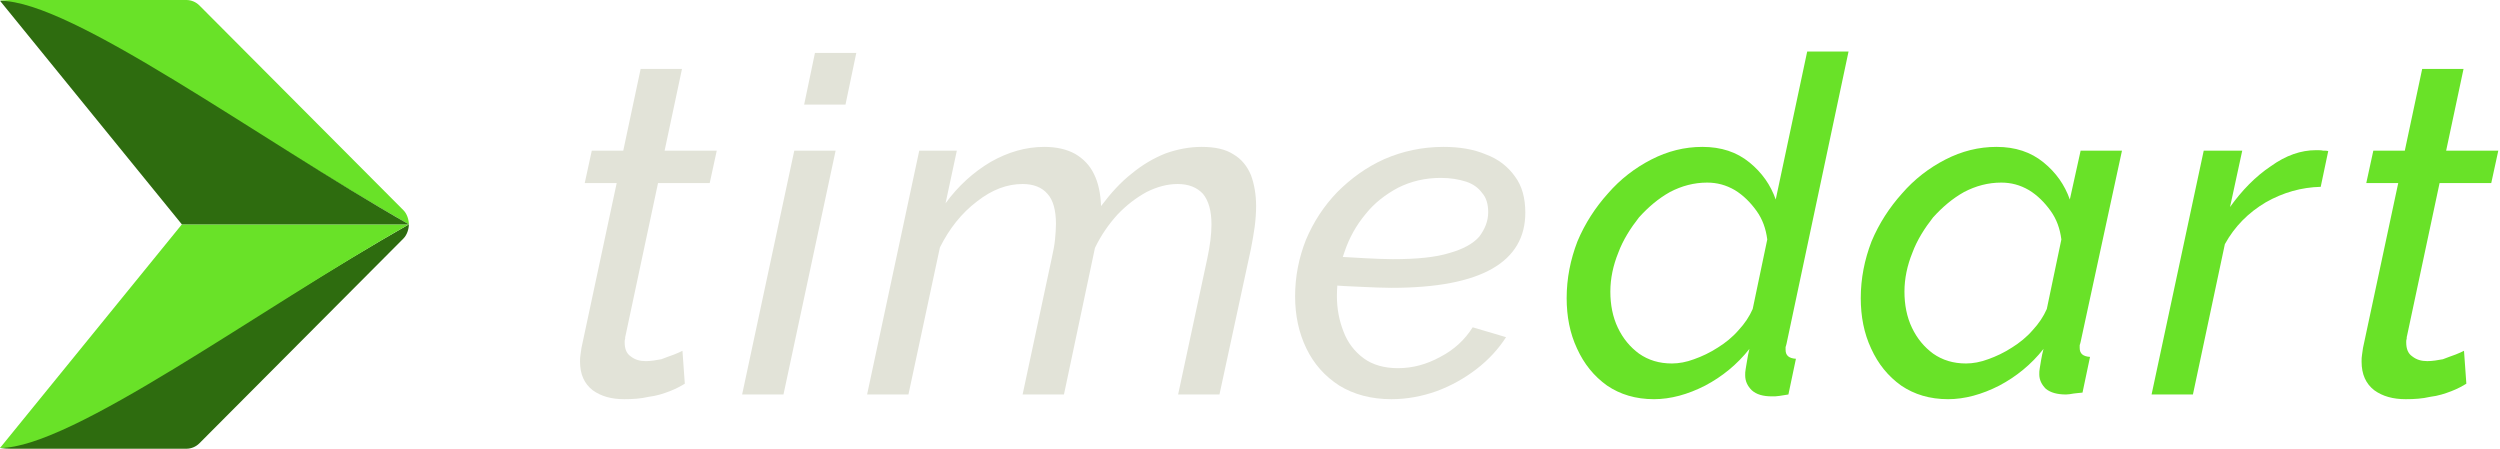
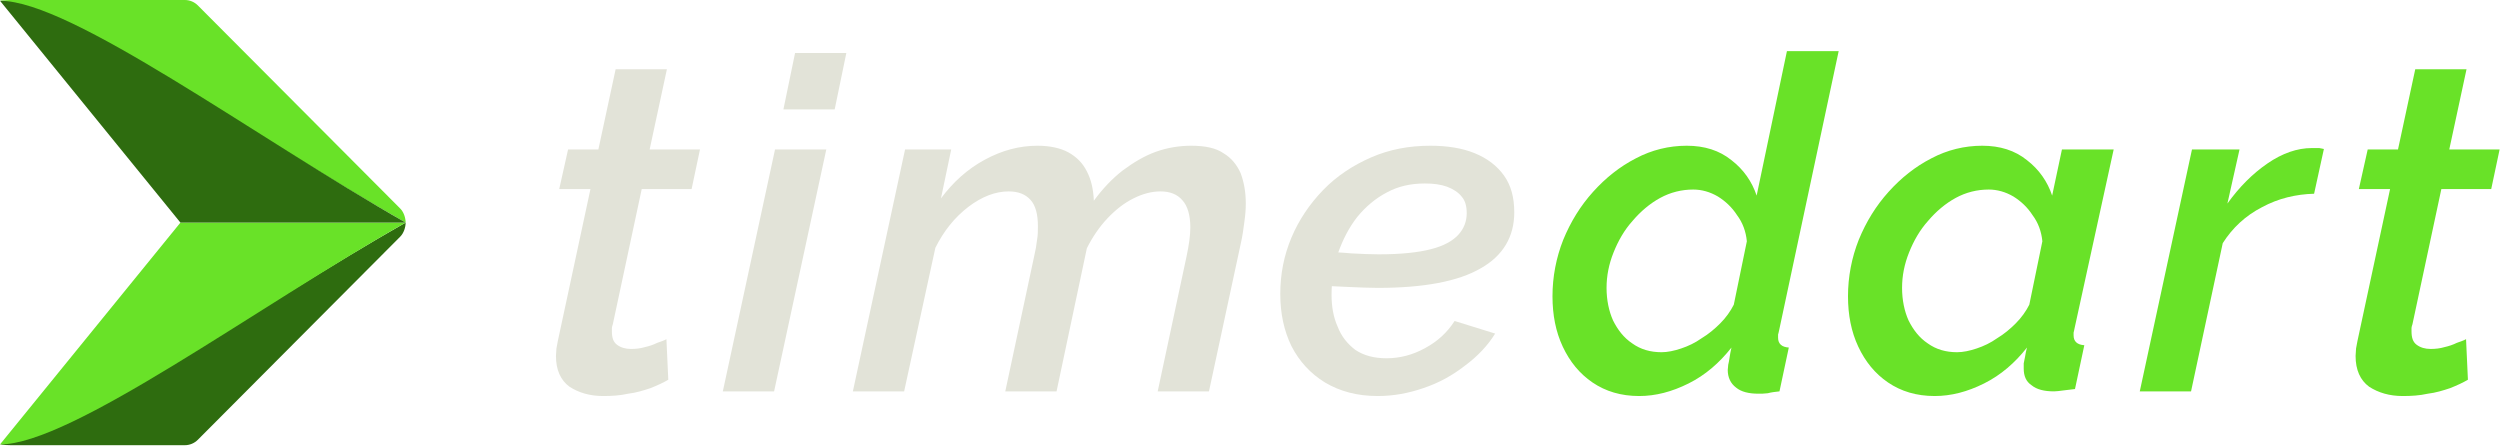
- <svg xmlns="http://www.w3.org/2000/svg" width="100%" height="100%" viewBox="0 0 1381 248" version="1.1" xml:space="preserve" style="fill-rule:evenodd;clip-rule:evenodd;stroke-linejoin:round;stroke-miterlimit:2;">
-   <g transform="matrix(1,0,0,1,-1060.238,-1809.091)">
-     <g>
-       <g transform="matrix(5.190532,0,0,5.190532,-5848.477,-706.6906)">
+ <svg xmlns="http://www.w3.org/2000/svg" width="100%" height="100%" viewBox="0 0 1392 248" version="1.1" xml:space="preserve" style="fill-rule:evenodd;clip-rule:evenodd;stroke-linejoin:round;stroke-miterlimit:2;">
+   <g transform="matrix(1,0,0,1,-1058.043,-1809.091)">
+     <g transform="matrix(1,0,0,1,-2.195384,0)">
+       <g transform="matrix(5.190532,0,0,5.190532,-5859.074,-706.6906)">
        <g transform="matrix(50,0,0,50,1390.353,526.6694)">
-           <path d="M0.048,-0.07C0.048,-0.075 0.048,-0.08 0.049,-0.085C0.05,-0.09 0.05,-0.094 0.051,-0.099L0.126,-0.45L0.058,-0.45L0.073,-0.519L0.14,-0.519L0.177,-0.693L0.265,-0.693L0.228,-0.519L0.339,-0.519L0.324,-0.45L0.214,-0.45L0.145,-0.126C0.144,-0.123 0.144,-0.121 0.144,-0.119C0.143,-0.116 0.143,-0.114 0.143,-0.111C0.143,-0.097 0.147,-0.087 0.156,-0.081C0.165,-0.074 0.175,-0.071 0.188,-0.071C0.199,-0.071 0.21,-0.073 0.221,-0.075C0.231,-0.079 0.24,-0.082 0.248,-0.085C0.256,-0.088 0.262,-0.091 0.266,-0.093L0.271,-0.023C0.263,-0.018 0.252,-0.012 0.239,-0.007C0.226,-0.002 0.211,0.003 0.194,0.005C0.177,0.009 0.16,0.01 0.142,0.01C0.115,0.01 0.093,0.004 0.075,-0.009C0.057,-0.023 0.048,-0.043 0.048,-0.07Z" style="fill:rgb(226,227,216);fill-rule:nonzero;" />
+           <path d="M0.047,-0.076C0.047,-0.081 0.048,-0.086 0.048,-0.092C0.049,-0.097 0.05,-0.103 0.051,-0.108L0.121,-0.434L0.054,-0.434L0.073,-0.519L0.138,-0.519L0.175,-0.691L0.285,-0.691L0.248,-0.519L0.356,-0.519L0.338,-0.434L0.231,-0.434L0.169,-0.144C0.168,-0.141 0.167,-0.138 0.167,-0.136C0.167,-0.134 0.167,-0.131 0.167,-0.129C0.167,-0.115 0.17,-0.106 0.178,-0.1C0.186,-0.094 0.196,-0.091 0.208,-0.091C0.218,-0.091 0.228,-0.092 0.238,-0.095C0.247,-0.097 0.256,-0.1 0.264,-0.104C0.272,-0.107 0.279,-0.109 0.284,-0.112L0.288,-0.025C0.278,-0.019 0.265,-0.013 0.25,-0.007C0.235,-0.002 0.219,0.003 0.202,0.005C0.184,0.009 0.167,0.01 0.148,0.01C0.12,0.01 0.096,0.003 0.076,-0.01C0.057,-0.024 0.047,-0.046 0.047,-0.076Z" style="fill:rgb(226,227,216);fill-rule:nonzero;" />
        </g>
-         <g transform="matrix(50,0,0,50,1409.753,526.6694)">
-           <path d="M0.116,-0.519L0.204,-0.519L0.093,-0L0.005,-0L0.116,-0.519ZM0.16,-0.727L0.248,-0.727L0.225,-0.617L0.137,-0.617L0.16,-0.727Z" style="fill:rgb(226,227,216);fill-rule:nonzero;" />
+         <g transform="matrix(50,0,0,50,1410.603,526.6694)">
+           <path d="M0.112,-0.519L0.222,-0.519L0.11,-0L0,-0L0.112,-0.519ZM0.155,-0.726L0.265,-0.726L0.24,-0.605L0.13,-0.605L0.155,-0.726Z" style="fill:rgb(226,227,216);fill-rule:nonzero;" />
        </g>
-         <g transform="matrix(50,0,0,50,1423.053,526.6694)">
-           <path d="M0.116,-0.519L0.196,-0.519L0.172,-0.407C0.199,-0.444 0.231,-0.473 0.268,-0.495C0.305,-0.516 0.343,-0.527 0.382,-0.527C0.408,-0.527 0.43,-0.522 0.448,-0.512C0.465,-0.502 0.479,-0.488 0.488,-0.469C0.497,-0.451 0.502,-0.428 0.503,-0.401C0.524,-0.429 0.545,-0.452 0.568,-0.47C0.591,-0.489 0.615,-0.503 0.64,-0.513C0.665,-0.522 0.691,-0.527 0.717,-0.527C0.746,-0.527 0.768,-0.522 0.785,-0.511C0.802,-0.501 0.814,-0.486 0.822,-0.467C0.829,-0.448 0.833,-0.426 0.833,-0.401C0.833,-0.387 0.832,-0.373 0.83,-0.357C0.828,-0.342 0.825,-0.326 0.822,-0.31L0.755,-0L0.667,-0L0.729,-0.289C0.735,-0.317 0.738,-0.341 0.738,-0.362C0.738,-0.391 0.732,-0.412 0.72,-0.427C0.707,-0.441 0.689,-0.448 0.666,-0.448C0.644,-0.448 0.622,-0.442 0.6,-0.431C0.578,-0.419 0.557,-0.403 0.538,-0.383C0.519,-0.362 0.503,-0.339 0.49,-0.312L0.424,-0L0.336,-0L0.398,-0.29C0.401,-0.304 0.404,-0.318 0.405,-0.33C0.406,-0.341 0.407,-0.353 0.407,-0.363C0.407,-0.392 0.401,-0.414 0.389,-0.427C0.377,-0.441 0.359,-0.448 0.336,-0.448C0.303,-0.448 0.271,-0.436 0.239,-0.411C0.206,-0.386 0.18,-0.353 0.16,-0.313L0.093,-0L0.005,-0L0.116,-0.519Z" style="fill:rgb(226,227,216);fill-rule:nonzero;" />
+         <g transform="matrix(50,0,0,50,1424.553,526.6694)">
+           <path d="M0.112,-0.519L0.211,-0.519L0.189,-0.414C0.215,-0.449 0.246,-0.477 0.283,-0.497C0.32,-0.517 0.357,-0.527 0.396,-0.527C0.423,-0.527 0.445,-0.522 0.462,-0.513C0.48,-0.503 0.493,-0.49 0.502,-0.472C0.511,-0.455 0.516,-0.434 0.517,-0.409C0.536,-0.435 0.557,-0.457 0.579,-0.474C0.602,-0.491 0.625,-0.505 0.65,-0.514C0.675,-0.523 0.701,-0.527 0.726,-0.527C0.756,-0.527 0.779,-0.522 0.795,-0.511C0.812,-0.501 0.824,-0.486 0.832,-0.468C0.839,-0.449 0.843,-0.428 0.843,-0.403C0.843,-0.391 0.842,-0.378 0.84,-0.364C0.838,-0.349 0.836,-0.333 0.832,-0.316L0.764,-0L0.654,-0L0.716,-0.29C0.721,-0.314 0.724,-0.334 0.724,-0.352C0.724,-0.378 0.718,-0.398 0.707,-0.41C0.696,-0.423 0.68,-0.429 0.66,-0.429C0.641,-0.429 0.622,-0.424 0.602,-0.414C0.582,-0.404 0.564,-0.39 0.546,-0.371C0.529,-0.353 0.514,-0.331 0.502,-0.307L0.437,-0L0.327,-0L0.389,-0.29C0.392,-0.303 0.394,-0.314 0.395,-0.324C0.397,-0.335 0.397,-0.344 0.397,-0.354C0.397,-0.38 0.392,-0.399 0.381,-0.411C0.37,-0.423 0.355,-0.429 0.334,-0.429C0.306,-0.429 0.277,-0.418 0.248,-0.396C0.218,-0.373 0.195,-0.344 0.177,-0.308L0.11,-0L0,-0L0.112,-0.519Z" style="fill:rgb(226,227,216);fill-rule:nonzero;" />
        </g>
-         <g transform="matrix(50,0,0,50,1467.703,526.6694)">
-           <path d="M0.228,0.01C0.185,0.01 0.148,0 0.117,-0.019C0.086,-0.039 0.063,-0.065 0.047,-0.098C0.031,-0.131 0.023,-0.168 0.023,-0.209C0.023,-0.251 0.031,-0.291 0.046,-0.329C0.062,-0.367 0.084,-0.401 0.113,-0.431C0.142,-0.46 0.175,-0.484 0.213,-0.501C0.252,-0.518 0.294,-0.527 0.339,-0.527C0.373,-0.527 0.403,-0.522 0.429,-0.511C0.456,-0.501 0.476,-0.485 0.491,-0.464C0.506,-0.444 0.513,-0.418 0.513,-0.387C0.513,-0.335 0.49,-0.295 0.443,-0.268C0.396,-0.241 0.325,-0.227 0.228,-0.227C0.21,-0.227 0.189,-0.228 0.166,-0.229C0.143,-0.23 0.116,-0.231 0.085,-0.234L0.097,-0.294C0.126,-0.293 0.151,-0.291 0.173,-0.29C0.194,-0.289 0.213,-0.288 0.231,-0.288C0.282,-0.288 0.322,-0.292 0.351,-0.301C0.38,-0.309 0.402,-0.321 0.415,-0.336C0.427,-0.352 0.434,-0.369 0.434,-0.388C0.434,-0.405 0.43,-0.419 0.421,-0.429C0.413,-0.44 0.402,-0.448 0.387,-0.453C0.371,-0.458 0.354,-0.461 0.333,-0.461C0.3,-0.461 0.27,-0.454 0.242,-0.44C0.216,-0.426 0.192,-0.408 0.173,-0.384C0.153,-0.36 0.138,-0.333 0.128,-0.303C0.117,-0.273 0.112,-0.242 0.112,-0.209C0.112,-0.182 0.117,-0.157 0.126,-0.134C0.135,-0.11 0.15,-0.091 0.169,-0.077C0.188,-0.063 0.213,-0.056 0.242,-0.056C0.273,-0.056 0.303,-0.064 0.332,-0.08C0.361,-0.095 0.384,-0.116 0.401,-0.143L0.472,-0.122C0.456,-0.097 0.435,-0.074 0.409,-0.054C0.383,-0.034 0.354,-0.018 0.324,-0.007C0.293,0.004 0.261,0.01 0.228,0.01Z" style="fill:rgb(226,227,216);fill-rule:nonzero;" />
+         <g transform="matrix(50,0,0,50,1469.403,526.6694)">
+           <path d="M0.229,0.01C0.185,0.01 0.148,0 0.116,-0.019C0.085,-0.038 0.061,-0.064 0.044,-0.097C0.028,-0.13 0.02,-0.167 0.02,-0.209C0.02,-0.252 0.028,-0.292 0.044,-0.33C0.06,-0.368 0.083,-0.402 0.112,-0.432C0.141,-0.462 0.176,-0.485 0.215,-0.502C0.254,-0.519 0.296,-0.527 0.342,-0.527C0.378,-0.527 0.41,-0.522 0.437,-0.511C0.464,-0.5 0.485,-0.484 0.5,-0.463C0.515,-0.442 0.522,-0.416 0.522,-0.384C0.522,-0.332 0.498,-0.291 0.45,-0.264C0.402,-0.236 0.328,-0.222 0.229,-0.222C0.211,-0.222 0.19,-0.223 0.166,-0.224C0.143,-0.225 0.116,-0.226 0.087,-0.229L0.102,-0.3C0.129,-0.299 0.152,-0.298 0.173,-0.296C0.193,-0.295 0.213,-0.294 0.231,-0.294C0.279,-0.294 0.316,-0.298 0.343,-0.305C0.371,-0.312 0.39,-0.323 0.402,-0.336C0.414,-0.349 0.42,-0.365 0.42,-0.382C0.42,-0.397 0.417,-0.409 0.409,-0.418C0.402,-0.427 0.391,-0.434 0.378,-0.439C0.364,-0.444 0.349,-0.446 0.33,-0.446C0.3,-0.446 0.273,-0.44 0.249,-0.427C0.224,-0.414 0.203,-0.396 0.185,-0.374C0.167,-0.351 0.154,-0.325 0.144,-0.297C0.135,-0.269 0.13,-0.239 0.13,-0.207C0.13,-0.182 0.134,-0.159 0.143,-0.139C0.151,-0.118 0.164,-0.102 0.181,-0.089C0.199,-0.077 0.221,-0.071 0.248,-0.071C0.276,-0.071 0.304,-0.078 0.331,-0.093C0.357,-0.107 0.378,-0.126 0.394,-0.151L0.481,-0.124C0.465,-0.098 0.443,-0.075 0.416,-0.055C0.389,-0.034 0.36,-0.018 0.327,-0.007C0.295,0.004 0.263,0.01 0.229,0.01Z" style="fill:rgb(226,227,216);fill-rule:nonzero;" />
        </g>
-         <g transform="matrix(50,0,0,50,1496.653,526.6694)">
-           <path d="M0.208,0.01C0.169,0.01 0.136,0 0.108,-0.019C0.08,-0.039 0.059,-0.065 0.044,-0.098C0.029,-0.13 0.022,-0.166 0.022,-0.205C0.022,-0.247 0.03,-0.287 0.045,-0.326C0.061,-0.364 0.083,-0.398 0.11,-0.428C0.136,-0.458 0.167,-0.482 0.202,-0.5C0.237,-0.518 0.273,-0.527 0.311,-0.527C0.351,-0.527 0.384,-0.516 0.411,-0.494C0.438,-0.472 0.456,-0.446 0.467,-0.415L0.534,-0.73L0.622,-0.73L0.49,-0.108C0.489,-0.105 0.489,-0.103 0.488,-0.101C0.488,-0.099 0.488,-0.097 0.488,-0.095C0.488,-0.083 0.495,-0.077 0.51,-0.076L0.494,-0C0.487,0.001 0.48,0.002 0.475,0.003C0.469,0.004 0.464,0.004 0.459,0.004C0.44,0.004 0.426,-0 0.416,-0.009C0.407,-0.018 0.402,-0.028 0.402,-0.041C0.402,-0.045 0.402,-0.049 0.403,-0.054C0.404,-0.059 0.405,-0.065 0.406,-0.072C0.407,-0.08 0.409,-0.088 0.411,-0.097C0.385,-0.064 0.353,-0.038 0.317,-0.019C0.28,0 0.243,0.01 0.208,0.01ZM0.246,-0.066C0.261,-0.066 0.277,-0.069 0.293,-0.075C0.31,-0.081 0.327,-0.089 0.344,-0.1C0.36,-0.11 0.375,-0.122 0.388,-0.137C0.401,-0.151 0.411,-0.166 0.418,-0.182L0.449,-0.33C0.446,-0.353 0.439,-0.373 0.426,-0.391C0.413,-0.409 0.398,-0.424 0.38,-0.435C0.361,-0.446 0.342,-0.451 0.321,-0.451C0.293,-0.451 0.267,-0.444 0.242,-0.431C0.217,-0.417 0.196,-0.399 0.176,-0.377C0.158,-0.354 0.142,-0.329 0.132,-0.302C0.121,-0.275 0.115,-0.247 0.115,-0.219C0.115,-0.191 0.12,-0.165 0.131,-0.142C0.142,-0.119 0.157,-0.101 0.176,-0.087C0.196,-0.073 0.219,-0.066 0.246,-0.066Z" style="fill:rgb(105,226,40);fill-rule:nonzero;" />
+         <g transform="matrix(50,0,0,50,1498.653,526.6694)">
+           <path d="M0.205,0.01C0.166,0.01 0.133,0 0.105,-0.019C0.077,-0.038 0.056,-0.064 0.041,-0.096C0.026,-0.128 0.019,-0.164 0.019,-0.204C0.019,-0.246 0.027,-0.287 0.042,-0.325C0.058,-0.364 0.079,-0.398 0.106,-0.428C0.133,-0.458 0.163,-0.482 0.198,-0.5C0.232,-0.518 0.269,-0.527 0.307,-0.527C0.345,-0.527 0.377,-0.517 0.403,-0.496C0.429,-0.476 0.447,-0.45 0.457,-0.42L0.522,-0.73L0.633,-0.73L0.505,-0.13C0.504,-0.127 0.504,-0.124 0.503,-0.122C0.503,-0.119 0.503,-0.117 0.503,-0.115C0.503,-0.102 0.511,-0.095 0.526,-0.094L0.506,-0C0.497,0.001 0.488,0.002 0.481,0.004C0.473,0.005 0.467,0.005 0.461,0.005C0.44,0.005 0.424,0.001 0.413,-0.008C0.401,-0.017 0.395,-0.03 0.395,-0.046C0.395,-0.049 0.396,-0.053 0.396,-0.057C0.397,-0.061 0.398,-0.066 0.399,-0.073C0.4,-0.079 0.401,-0.086 0.403,-0.094C0.377,-0.061 0.347,-0.035 0.311,-0.017C0.275,0.001 0.24,0.01 0.205,0.01ZM0.253,-0.084C0.266,-0.084 0.28,-0.087 0.295,-0.092C0.31,-0.097 0.325,-0.104 0.339,-0.114C0.354,-0.123 0.367,-0.134 0.379,-0.146C0.391,-0.158 0.401,-0.172 0.408,-0.186L0.436,-0.322C0.434,-0.343 0.427,-0.362 0.415,-0.378C0.404,-0.395 0.39,-0.408 0.374,-0.418C0.357,-0.428 0.339,-0.433 0.321,-0.433C0.296,-0.433 0.272,-0.427 0.25,-0.415C0.228,-0.403 0.208,-0.386 0.191,-0.366C0.173,-0.346 0.16,-0.323 0.15,-0.298C0.14,-0.273 0.135,-0.248 0.135,-0.222C0.135,-0.196 0.14,-0.172 0.149,-0.152C0.159,-0.132 0.172,-0.115 0.19,-0.103C0.208,-0.09 0.229,-0.084 0.253,-0.084Z" style="fill:rgb(105,226,40);fill-rule:nonzero;" />
        </g>
-         <g transform="matrix(50,0,0,50,1527.953,526.6694)">
-           <path d="M0.208,0.01C0.169,0.01 0.136,0 0.108,-0.019C0.08,-0.039 0.059,-0.065 0.044,-0.098C0.029,-0.13 0.022,-0.166 0.022,-0.205C0.022,-0.247 0.03,-0.287 0.045,-0.326C0.061,-0.364 0.083,-0.398 0.11,-0.428C0.136,-0.458 0.167,-0.482 0.202,-0.5C0.237,-0.518 0.273,-0.527 0.311,-0.527C0.351,-0.527 0.384,-0.516 0.411,-0.494C0.438,-0.472 0.456,-0.446 0.467,-0.415L0.49,-0.519L0.578,-0.519L0.49,-0.112C0.489,-0.109 0.489,-0.107 0.488,-0.105C0.488,-0.103 0.488,-0.101 0.488,-0.099C0.488,-0.087 0.495,-0.081 0.51,-0.08L0.494,-0.004C0.487,-0.003 0.48,-0.003 0.475,-0.002C0.469,-0.001 0.464,-0 0.459,-0C0.44,-0 0.426,-0.004 0.416,-0.012C0.407,-0.021 0.402,-0.031 0.402,-0.043C0.402,-0.047 0.402,-0.051 0.403,-0.056C0.404,-0.061 0.405,-0.067 0.406,-0.074C0.407,-0.081 0.409,-0.089 0.411,-0.097C0.385,-0.064 0.353,-0.038 0.317,-0.019C0.28,0 0.243,0.01 0.208,0.01ZM0.246,-0.066C0.261,-0.066 0.277,-0.069 0.293,-0.075C0.31,-0.081 0.327,-0.089 0.344,-0.1C0.36,-0.11 0.375,-0.122 0.388,-0.137C0.401,-0.151 0.411,-0.166 0.418,-0.182L0.449,-0.33C0.446,-0.353 0.439,-0.373 0.426,-0.391C0.413,-0.409 0.398,-0.424 0.38,-0.435C0.361,-0.446 0.342,-0.451 0.321,-0.451C0.293,-0.451 0.267,-0.444 0.242,-0.431C0.217,-0.417 0.196,-0.399 0.176,-0.377C0.158,-0.354 0.142,-0.329 0.132,-0.302C0.121,-0.275 0.115,-0.247 0.115,-0.219C0.115,-0.191 0.12,-0.165 0.131,-0.142C0.142,-0.119 0.157,-0.101 0.176,-0.087C0.196,-0.073 0.219,-0.066 0.246,-0.066Z" style="fill:rgb(105,226,40);fill-rule:nonzero;" />
+         <g transform="matrix(50,0,0,50,1530.353,526.6694)">
+           <path d="M0.205,0.01C0.166,0.01 0.133,0 0.105,-0.019C0.077,-0.038 0.056,-0.064 0.041,-0.096C0.026,-0.128 0.019,-0.164 0.019,-0.204C0.019,-0.246 0.027,-0.287 0.042,-0.325C0.058,-0.364 0.079,-0.398 0.106,-0.428C0.133,-0.458 0.163,-0.482 0.198,-0.5C0.232,-0.518 0.269,-0.527 0.307,-0.527C0.345,-0.527 0.377,-0.517 0.403,-0.496C0.429,-0.476 0.447,-0.45 0.457,-0.42L0.478,-0.519L0.589,-0.519L0.505,-0.135C0.504,-0.131 0.504,-0.129 0.503,-0.126C0.503,-0.124 0.503,-0.122 0.503,-0.12C0.503,-0.107 0.511,-0.1 0.526,-0.099L0.506,-0.005C0.497,-0.004 0.488,-0.003 0.481,-0.002C0.473,-0.001 0.467,-0 0.461,-0C0.44,-0 0.424,-0.004 0.413,-0.013C0.401,-0.021 0.396,-0.033 0.396,-0.049C0.396,-0.052 0.396,-0.056 0.396,-0.06C0.397,-0.065 0.398,-0.07 0.399,-0.075C0.4,-0.081 0.401,-0.087 0.403,-0.094C0.377,-0.061 0.347,-0.035 0.311,-0.017C0.275,0.001 0.24,0.01 0.205,0.01ZM0.253,-0.084C0.266,-0.084 0.28,-0.087 0.295,-0.092C0.31,-0.097 0.325,-0.104 0.339,-0.114C0.354,-0.123 0.367,-0.134 0.379,-0.146C0.391,-0.158 0.401,-0.172 0.408,-0.186L0.436,-0.322C0.434,-0.343 0.427,-0.362 0.415,-0.378C0.404,-0.395 0.39,-0.408 0.374,-0.418C0.357,-0.428 0.339,-0.433 0.321,-0.433C0.296,-0.433 0.272,-0.427 0.25,-0.415C0.228,-0.403 0.208,-0.386 0.191,-0.366C0.173,-0.346 0.16,-0.323 0.15,-0.298C0.14,-0.273 0.135,-0.248 0.135,-0.222C0.135,-0.196 0.14,-0.172 0.149,-0.152C0.159,-0.132 0.172,-0.115 0.19,-0.103C0.208,-0.09 0.229,-0.084 0.253,-0.084Z" style="fill:rgb(105,226,40);fill-rule:nonzero;" />
        </g>
-         <g transform="matrix(50,0,0,50,1559.753,526.6694)">
-           <path d="M0.116,-0.519L0.198,-0.519L0.172,-0.399C0.197,-0.434 0.226,-0.464 0.259,-0.486C0.291,-0.509 0.323,-0.52 0.355,-0.52C0.361,-0.52 0.366,-0.52 0.37,-0.519C0.375,-0.519 0.378,-0.519 0.381,-0.518L0.365,-0.442C0.324,-0.441 0.285,-0.43 0.248,-0.409C0.211,-0.387 0.182,-0.358 0.161,-0.32L0.093,-0L0.005,-0L0.116,-0.519Z" style="fill:rgb(105,226,40);fill-rule:nonzero;" />
+         <g transform="matrix(50,0,0,50,1562.603,526.6694)">
+           <path d="M0.112,-0.519L0.214,-0.519L0.188,-0.403C0.214,-0.439 0.242,-0.467 0.274,-0.489C0.306,-0.511 0.338,-0.522 0.369,-0.522C0.376,-0.522 0.381,-0.522 0.385,-0.522C0.389,-0.521 0.392,-0.521 0.395,-0.52L0.374,-0.424C0.335,-0.423 0.297,-0.414 0.262,-0.395C0.227,-0.377 0.199,-0.351 0.178,-0.318L0.11,-0L0,-0L0.112,-0.519Z" style="fill:rgb(105,226,40);fill-rule:nonzero;" />
        </g>
-         <g transform="matrix(50,0,0,50,1579.953,526.6694)">
-           <path d="M0.048,-0.07C0.048,-0.075 0.048,-0.08 0.049,-0.085C0.05,-0.09 0.05,-0.094 0.051,-0.099L0.126,-0.45L0.058,-0.45L0.073,-0.519L0.14,-0.519L0.177,-0.693L0.265,-0.693L0.228,-0.519L0.339,-0.519L0.324,-0.45L0.214,-0.45L0.145,-0.126C0.144,-0.123 0.144,-0.121 0.144,-0.119C0.143,-0.116 0.143,-0.114 0.143,-0.111C0.143,-0.097 0.147,-0.087 0.156,-0.081C0.165,-0.074 0.175,-0.071 0.188,-0.071C0.199,-0.071 0.21,-0.073 0.221,-0.075C0.231,-0.079 0.24,-0.082 0.248,-0.085C0.256,-0.088 0.262,-0.091 0.266,-0.093L0.271,-0.023C0.263,-0.018 0.252,-0.012 0.239,-0.007C0.226,-0.002 0.211,0.003 0.194,0.005C0.177,0.009 0.16,0.01 0.142,0.01C0.115,0.01 0.093,0.004 0.075,-0.009C0.057,-0.023 0.048,-0.043 0.048,-0.07Z" style="fill:rgb(105,226,40);fill-rule:nonzero;" />
+         <g transform="matrix(50,0,0,50,1583.403,526.6694)">
+           <path d="M0.047,-0.076C0.047,-0.081 0.048,-0.086 0.048,-0.092C0.049,-0.097 0.05,-0.103 0.051,-0.108L0.121,-0.434L0.054,-0.434L0.073,-0.519L0.138,-0.519L0.175,-0.691L0.285,-0.691L0.248,-0.519L0.356,-0.519L0.338,-0.434L0.231,-0.434L0.169,-0.144C0.168,-0.141 0.167,-0.138 0.167,-0.136C0.167,-0.134 0.167,-0.131 0.167,-0.129C0.167,-0.115 0.17,-0.106 0.178,-0.1C0.186,-0.094 0.196,-0.091 0.208,-0.091C0.218,-0.091 0.228,-0.092 0.238,-0.095C0.247,-0.097 0.256,-0.1 0.264,-0.104C0.272,-0.107 0.279,-0.109 0.284,-0.112L0.288,-0.025C0.278,-0.019 0.265,-0.013 0.25,-0.007C0.235,-0.002 0.219,0.003 0.202,0.005C0.184,0.009 0.167,0.01 0.148,0.01C0.12,0.01 0.096,0.003 0.076,-0.01C0.057,-0.024 0.047,-0.046 0.047,-0.076Z" style="fill:rgb(105,226,40);fill-rule:nonzero;" />
        </g>
-         <g transform="matrix(50,0,0,50,1596.853,526.6694)">
+         <g transform="matrix(50,0,0,50,1601.153,526.6694)">
                </g>
      </g>
      <g>
        <g transform="matrix(0,4.197935,4.197935,-0,-11225.989,-7609.371)">
          <path d="M2302.541,2926.731C2302.608,2927.192 2302.643,2927.661 2302.643,2928.135L2302.643,2951.243C2302.643,2951.891 2302.384,2952.513 2301.925,2952.971L2274.976,2979.822C2274.505,2980.291 2273.735,2980.529 2273.118,2980.534C2283.914,2961.501 2301.069,2937.092 2302.541,2926.731Z" style="fill:rgb(46,108,15);" />
        </g>
        <g transform="matrix(0,-4.197935,4.197935,0,-11225.989,11475.436)">
          <path d="M2302.541,2926.731C2302.608,2927.192 2302.643,2927.661 2302.643,2928.135L2302.643,2951.243C2302.643,2951.891 2302.384,2952.513 2301.925,2952.971L2274.976,2979.822C2274.505,2980.291 2273.735,2980.529 2273.118,2980.534C2283.914,2961.501 2301.069,2937.092 2302.541,2926.731Z" style="fill:rgb(105,226,40);" />
        </g>
        <g transform="matrix(0,1.715803,1.734125,-0,-4364.324,-2818.331)">
          <path d="M2769.179,3258.372L2769.179,3186.06L2841.166,3128.127C2841.166,3151.015 2796.793,3210.202 2769.179,3258.372Z" style="fill:rgb(105,226,40);" />
        </g>
        <g transform="matrix(0,-1.715803,1.734125,0,-4364.324,6684.397)">
          <path d="M2769.179,3258.372L2769.179,3186.06L2841.166,3128.127C2841.166,3151.015 2796.793,3210.202 2769.179,3258.372Z" style="fill:rgb(46,108,15);" />
        </g>
      </g>
    </g>
  </g>
</svg>
